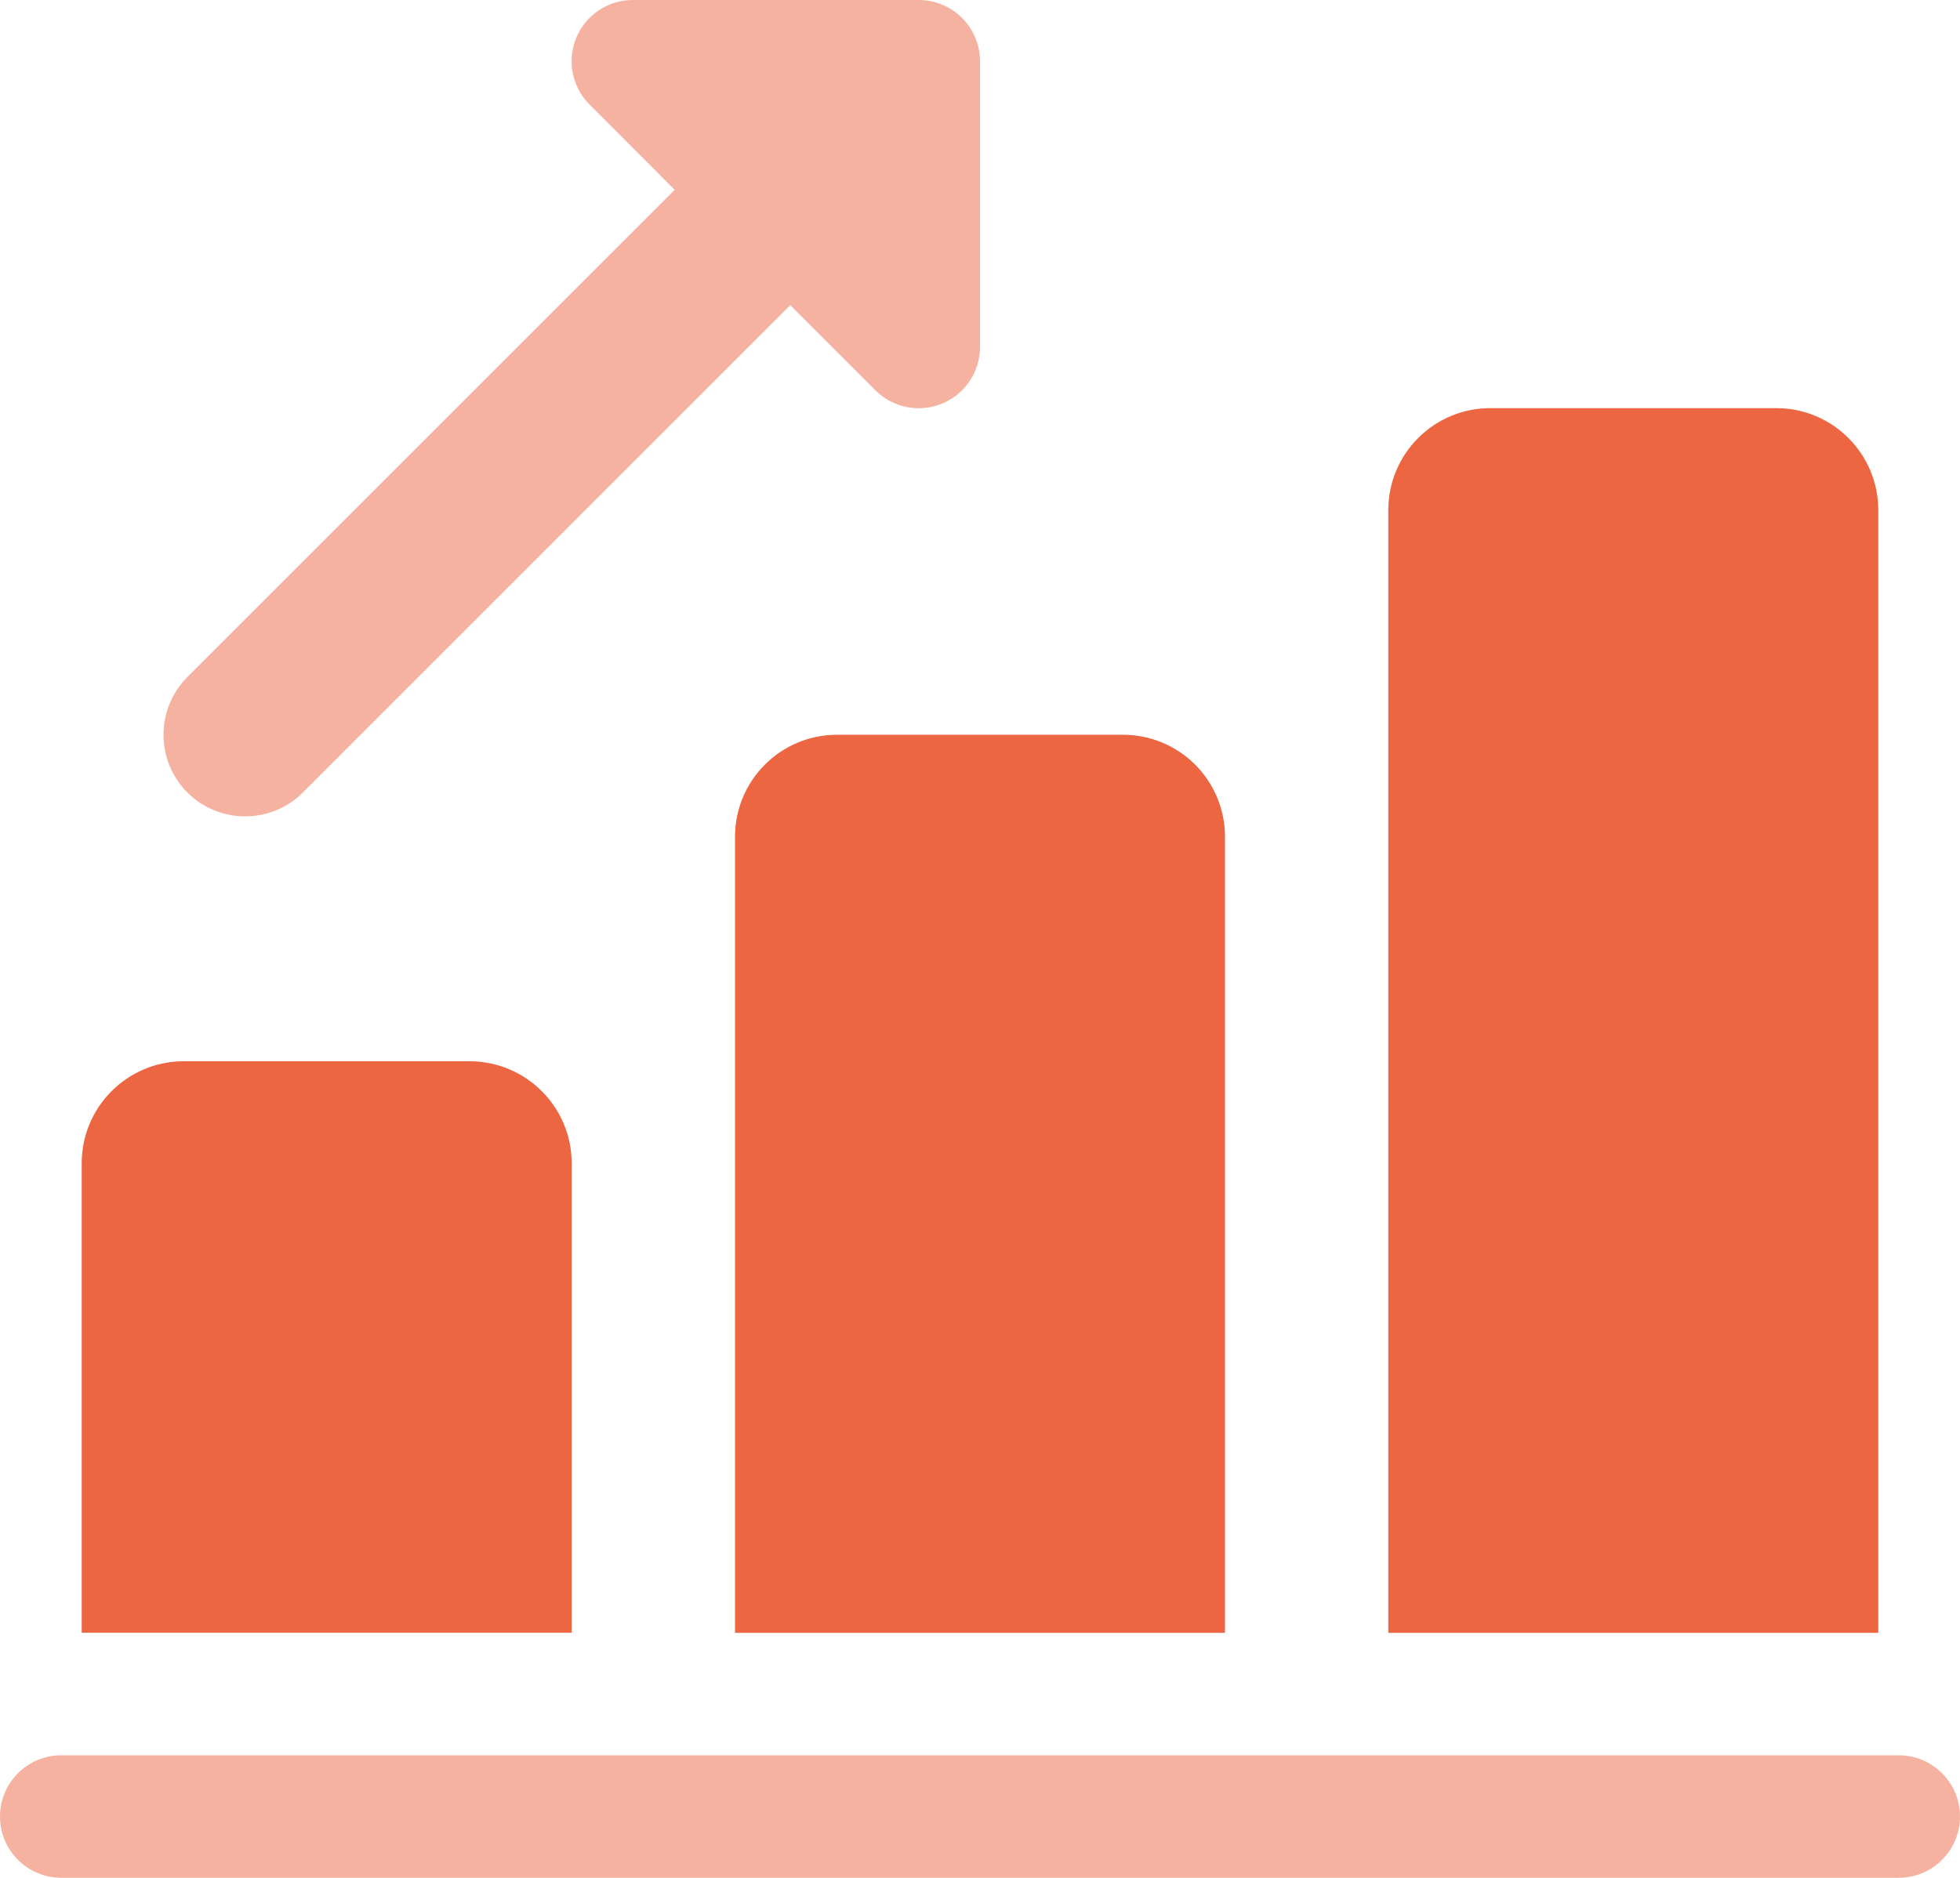
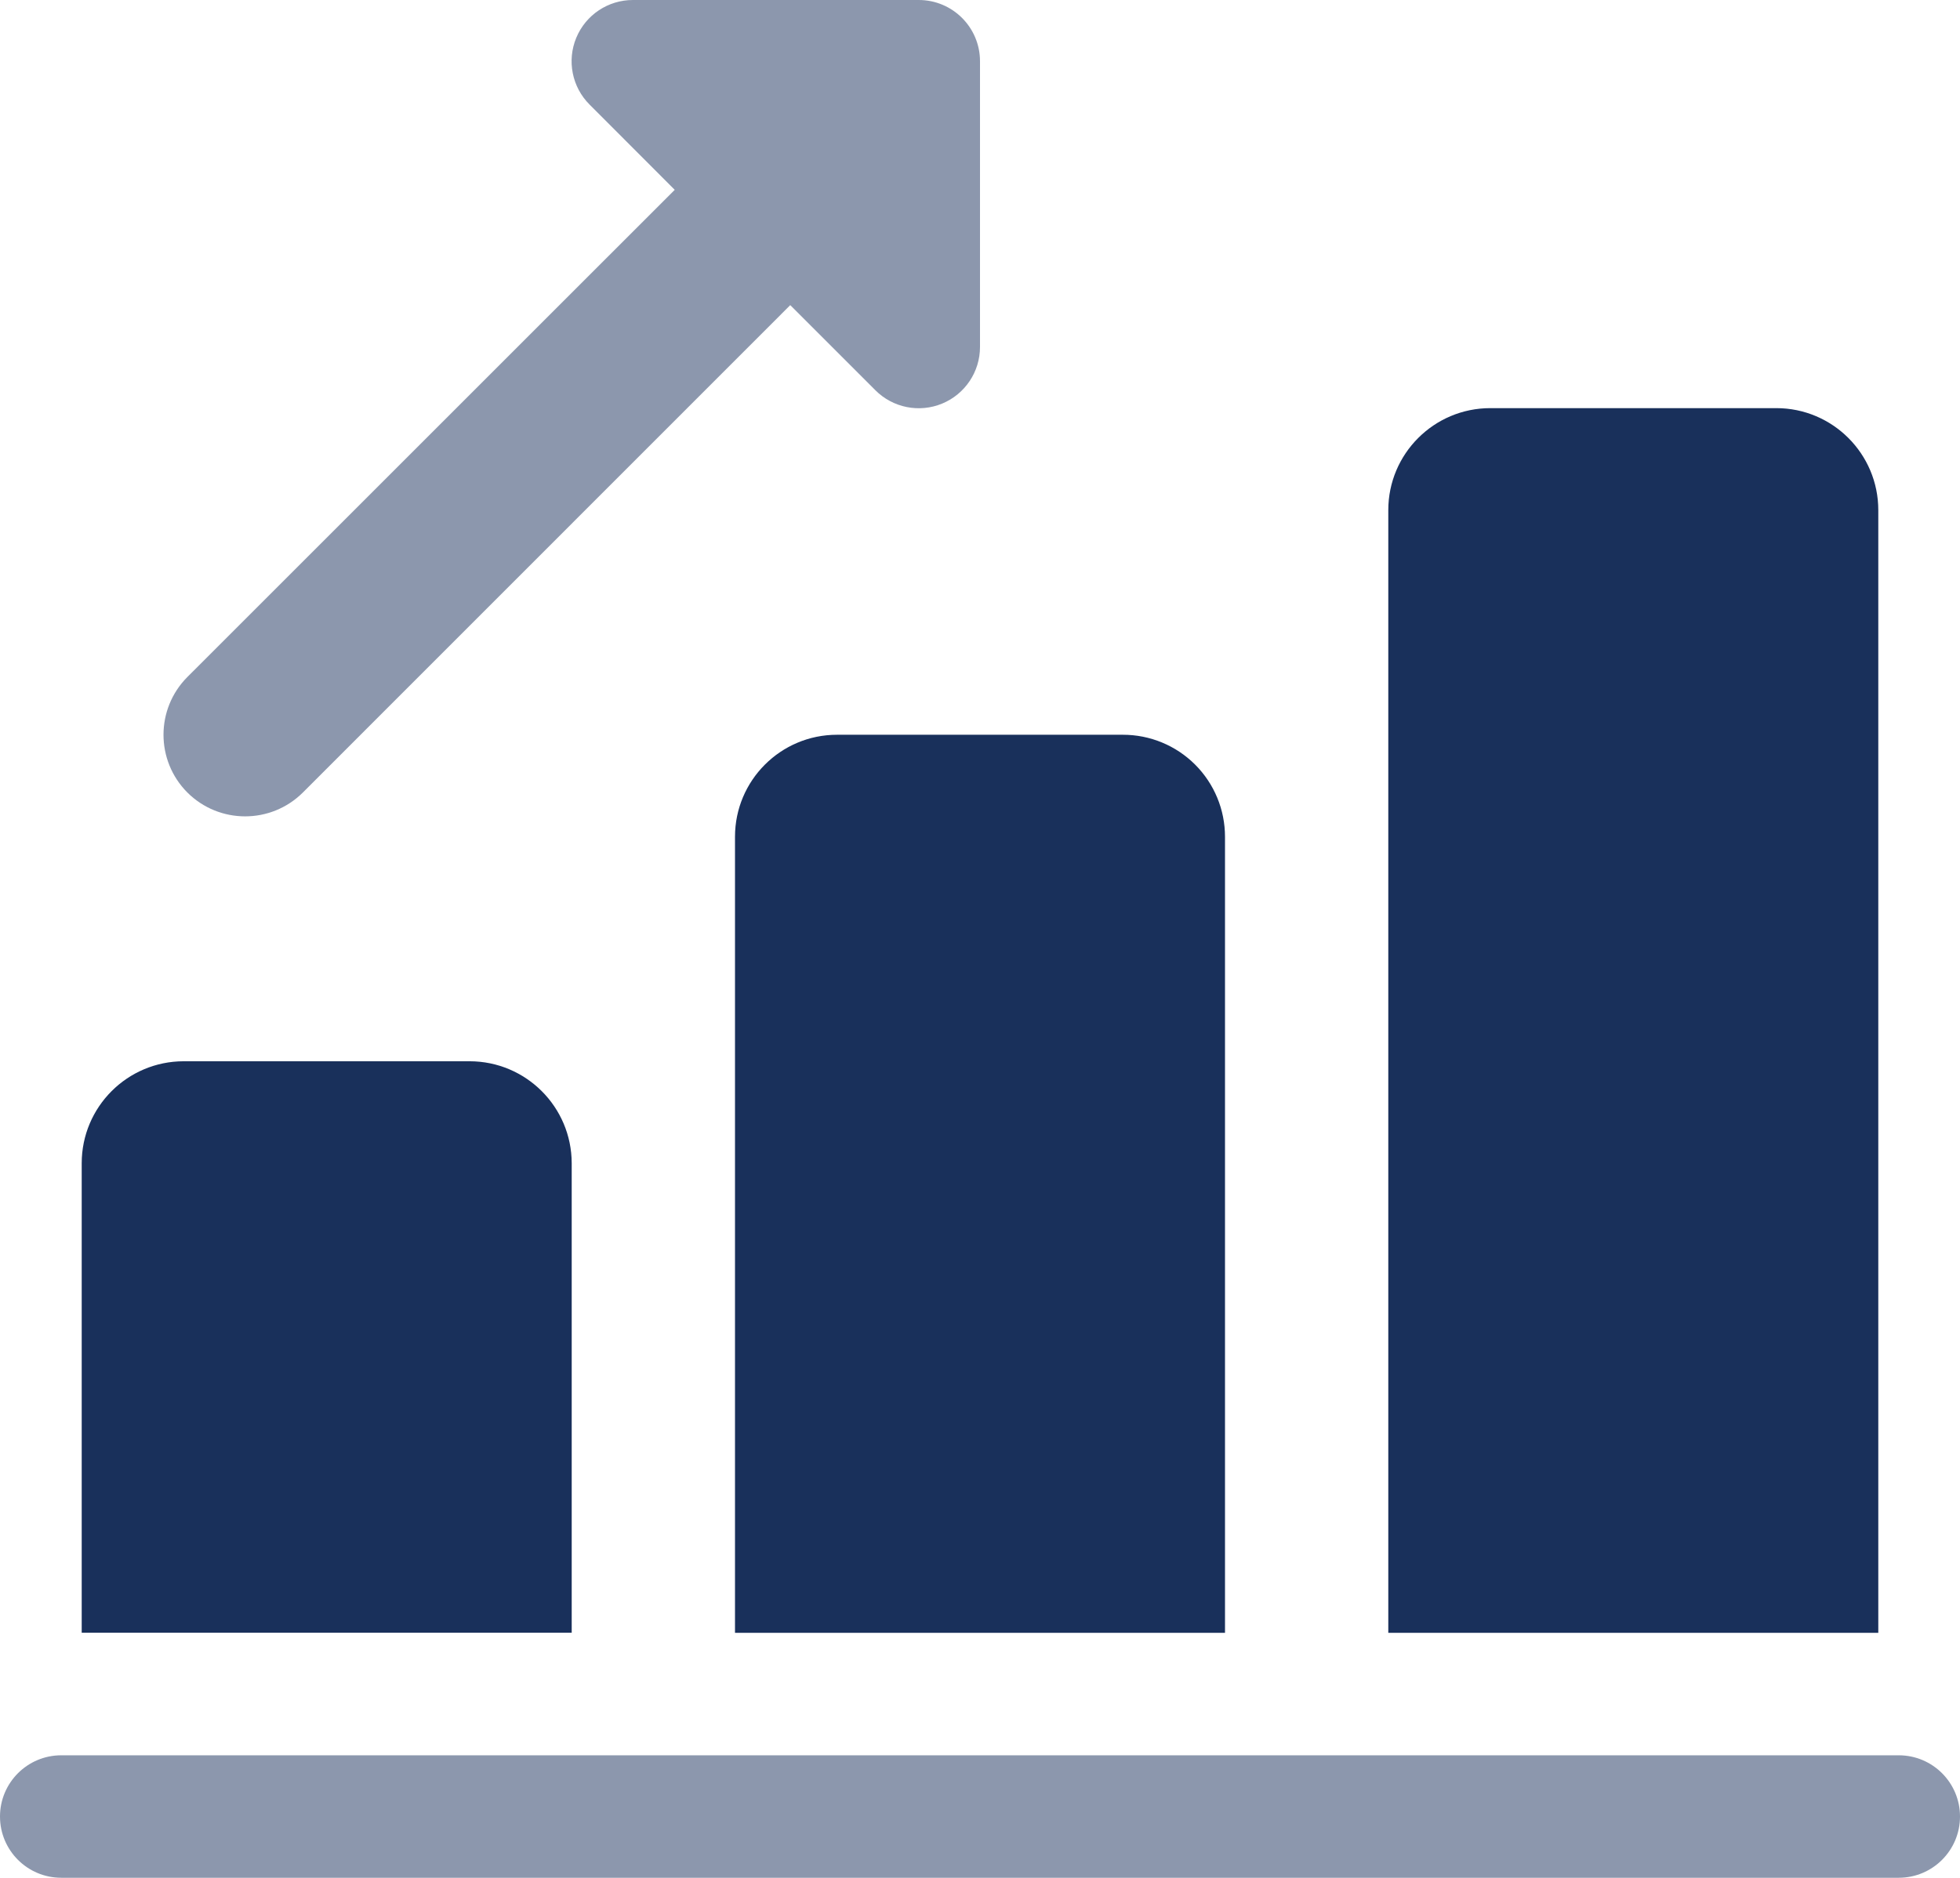
<svg xmlns="http://www.w3.org/2000/svg" width="32" height="30.665" viewBox="0 0 32 30.665">
  <g id="graph" transform="translate(-8 -8.835)">
    <g id="bold_1_" transform="translate(8 8.835)">
      <g id="Group_1113" data-name="Group 1113" transform="translate(0 0)">
-         <path id="Union_7" data-name="Union 7" d="M.39,12.942a1.336,1.336,0,0,1,0-1.886L8.347,3.1,6.957,1.708A1,1,0,0,1,7.666,0h4.665a1,1,0,0,1,1,1V5.666a1,1,0,0,1-1.708.707l-1.39-1.39L2.276,12.942a1.336,1.336,0,0,1-1.886,0Z" transform="translate(2.669 0)" fill="#ed6642" opacity="0.5" />
+         <path id="Union_7" data-name="Union 7" d="M.39,12.942a1.336,1.336,0,0,1,0-1.886L8.347,3.1,6.957,1.708A1,1,0,0,1,7.666,0h4.665a1,1,0,0,1,1,1V5.666a1,1,0,0,1-1.708.707l-1.39-1.39L2.276,12.942a1.336,1.336,0,0,1-1.886,0Z" transform="translate(2.669 0)" fill="#19305b" opacity="0.5" />
        <g id="Group_1112" data-name="Group 1112" transform="translate(1.334 6.665)">
-           <path id="Path_1026" data-name="Path 1026" d="M16.667,19.166v7.666h-8V19.166A1.666,1.666,0,0,1,10.333,17.5H15A1.668,1.668,0,0,1,16.667,19.166Z" transform="translate(-8.667 -6.834)" fill="#ed6642" />
-           <path id="Path_1027" data-name="Path 1027" d="M22,16.5v13H14v-13a1.666,1.666,0,0,1,1.666-1.666h4.666A1.665,1.665,0,0,1,22,16.5Z" transform="translate(-3.334 -9.5)" fill="#ed6642" />
-           <path id="Path_1028" data-name="Path 1028" d="M27.333,13.833V32.167h-8V13.833A1.666,1.666,0,0,1,21,12.167h4.668A1.666,1.666,0,0,1,27.333,13.833Z" transform="translate(1.999 -12.167)" fill="#ed6642" />
+           <path id="Path_1026" data-name="Path 1026" d="M16.667,19.166v7.666h-8V19.166A1.666,1.666,0,0,1,10.333,17.5H15A1.668,1.668,0,0,1,16.667,19.166Z" transform="translate(-8.667 -6.834)" fill="#19305b" />
+           <path id="Path_1027" data-name="Path 1027" d="M22,16.5v13H14v-13a1.666,1.666,0,0,1,1.666-1.666h4.666A1.665,1.665,0,0,1,22,16.5Z" transform="translate(-3.334 -9.5)" fill="#19305b" />
+           <path id="Path_1028" data-name="Path 1028" d="M27.333,13.833V32.167h-8V13.833A1.666,1.666,0,0,1,21,12.167h4.668A1.666,1.666,0,0,1,27.333,13.833Z" transform="translate(1.999 -12.167)" fill="#19305b" />
        </g>
-         <path id="Path_1029" data-name="Path 1029" d="M39,25.167H9a1,1,0,0,1,0-2H39a1,1,0,1,1,0,2Z" transform="translate(-8 5.498)" fill="#ed6642" opacity="0.5" />
+         <path id="Path_1029" data-name="Path 1029" d="M39,25.167H9a1,1,0,0,1,0-2H39a1,1,0,1,1,0,2Z" transform="translate(-8 5.498)" fill="#19305b" opacity="0.5" />
      </g>
    </g>
  </g>
</svg>
